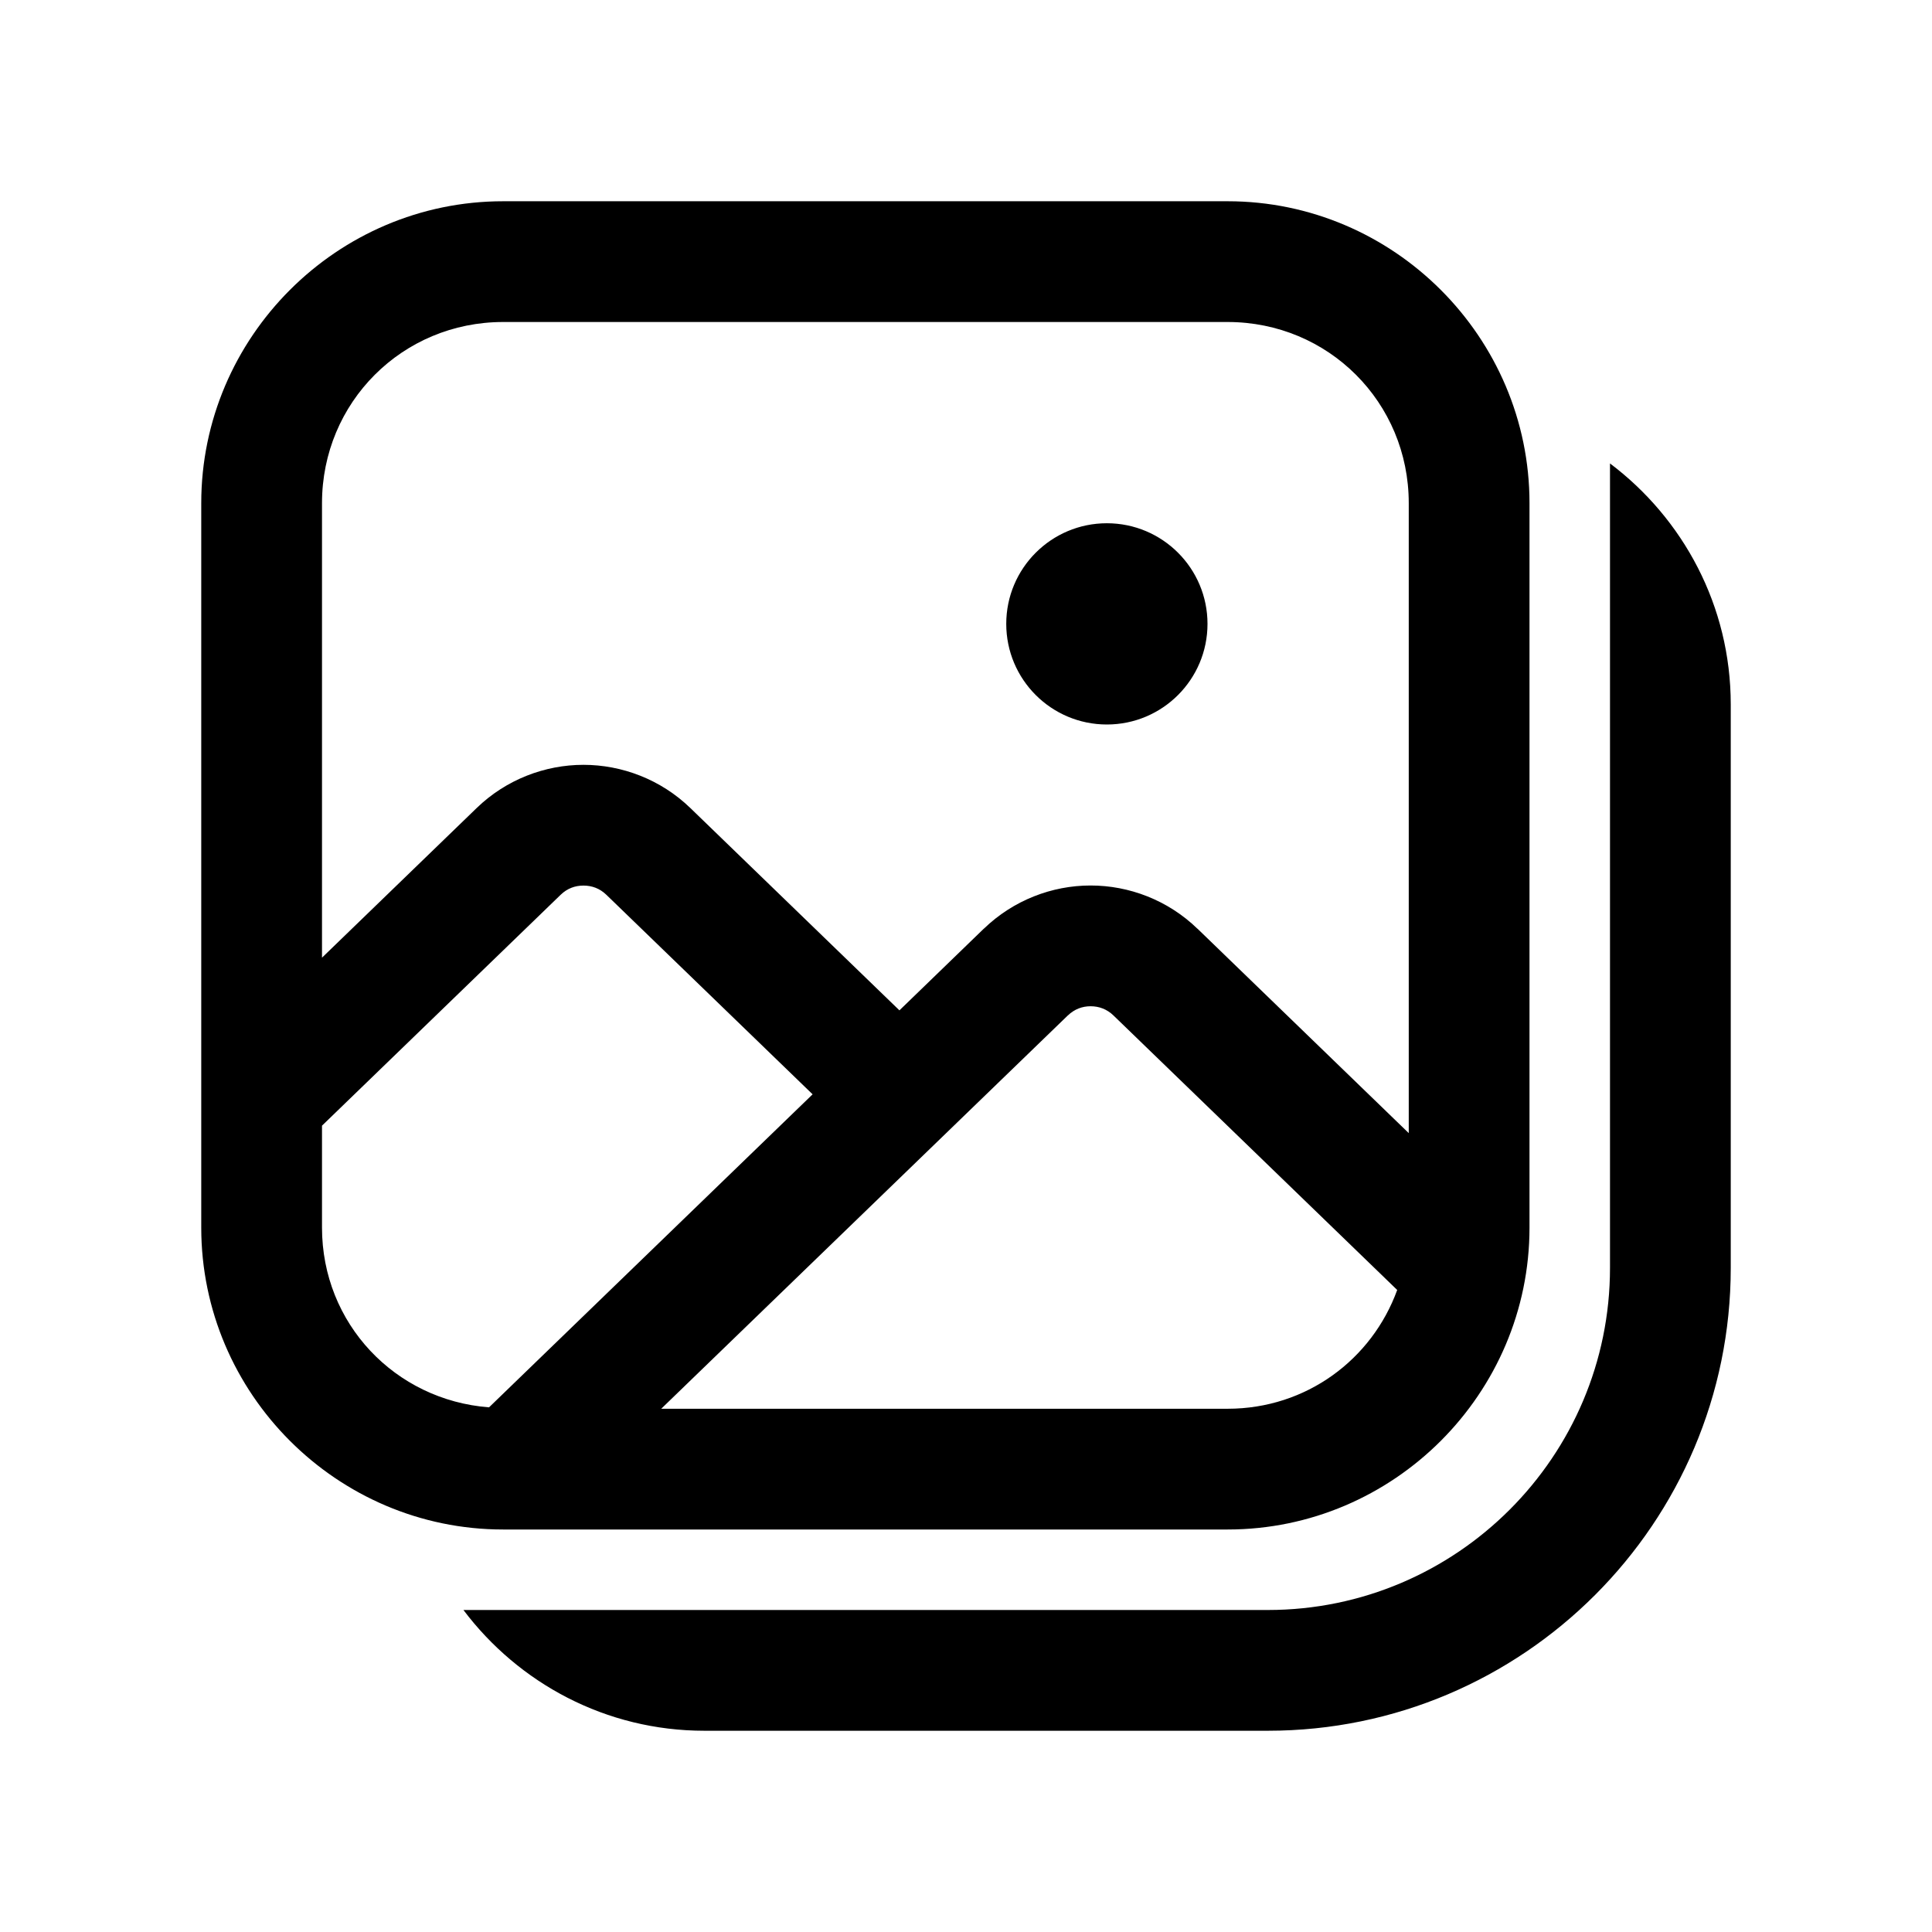
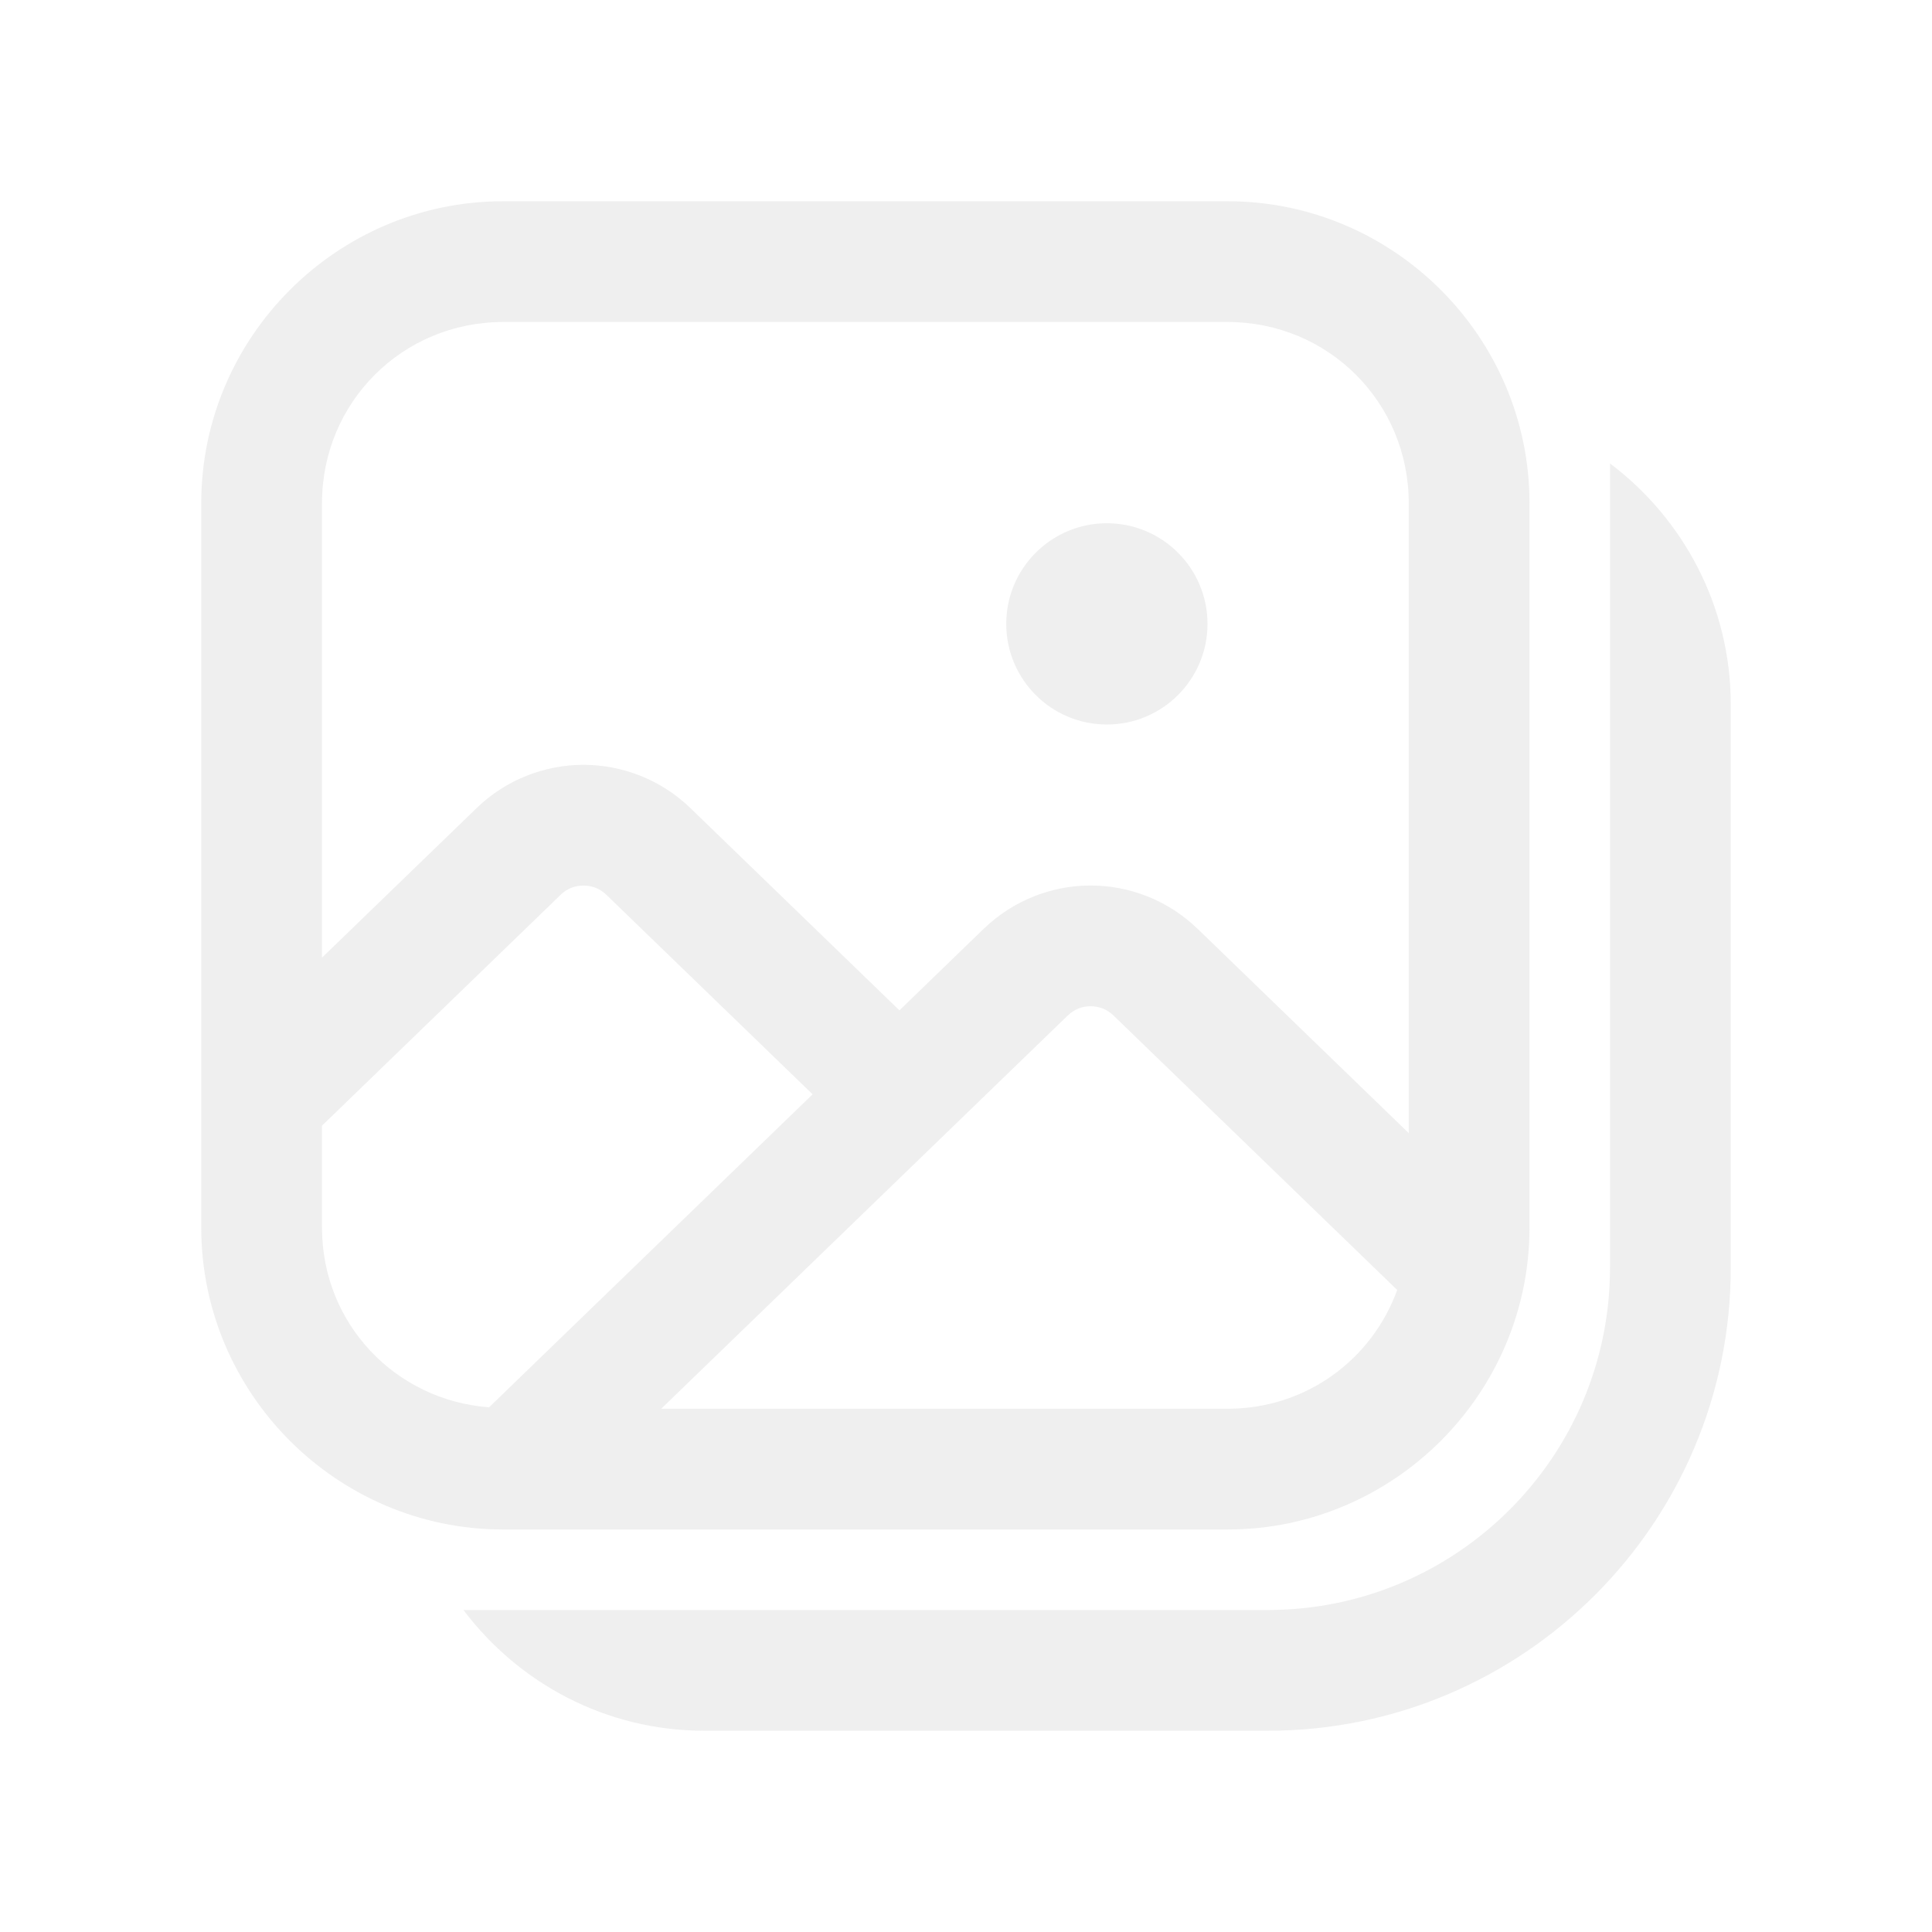
- <svg xmlns="http://www.w3.org/2000/svg" width="30" height="30" viewBox="0 0 48 48">
+ <svg xmlns="http://www.w3.org/2000/svg" width="30" height="30" viewBox="0 0 48 48" fill="#ebebebd1">
  <path d="M 12.5 5 C 8.375 5 5 8.375 5 12.5 L 5 30.5 C 5 34.625 8.375 38 12.5 38 L 30.5 38 C 34.625 38 38 34.625 38 30.5 L 38 12.5 C 38 8.375 34.625 5 30.5 5 L 12.5 5 z M 12.5 8 L 30.5 8 C 33.003 8 35 9.997 35 12.5 L 35 28.152 L 29.75 23.072 L 29.75 23.074 C 29.015 22.362 28.05 21.999 27.094 22 L 27.092 22 C 26.137 22 25.176 22.366 24.445 23.072 A 1.5 1.5 0 0 0 24.443 23.072 L 22.346 25.102 L 17.15 20.074 C 16.417 19.365 15.451 19.002 14.496 19.002 C 13.542 19.002 12.577 19.365 11.844 20.074 L 8 23.793 L 8 12.5 C 8 9.997 9.997 8 12.5 8 z M 40 11.514 L 40 31.5 C 40 36.187 36.187 40 31.5 40 L 11.514 40 C 12.884 41.818 15.053 43 17.5 43 L 31.5 43 C 37.841 43 43 37.841 43 31.5 L 43 17.5 C 43 15.054 41.818 12.884 40 11.514 z M 27.5 13 A 2.5 2.5 0 0 0 27.5 18 A 2.5 2.5 0 0 0 27.5 13 z M 14.496 22.002 C 14.704 22.002 14.9 22.071 15.064 22.23 L 20.189 27.188 L 12.15 34.965 C 9.816 34.786 8 32.884 8 30.5 L 8 27.967 L 13.93 22.23 C 14.094 22.071 14.289 22.002 14.496 22.002 z M 27.094 25 A 1.5 1.5 0 0 0 27.096 25 C 27.303 25 27.501 25.071 27.664 25.229 L 34.713 32.049 C 34.086 33.775 32.455 35 30.5 35 L 16.428 35 L 26.529 25.229 L 26.529 25.23 C 26.694 25.071 26.89 25 27.094 25 z" />
</svg>
